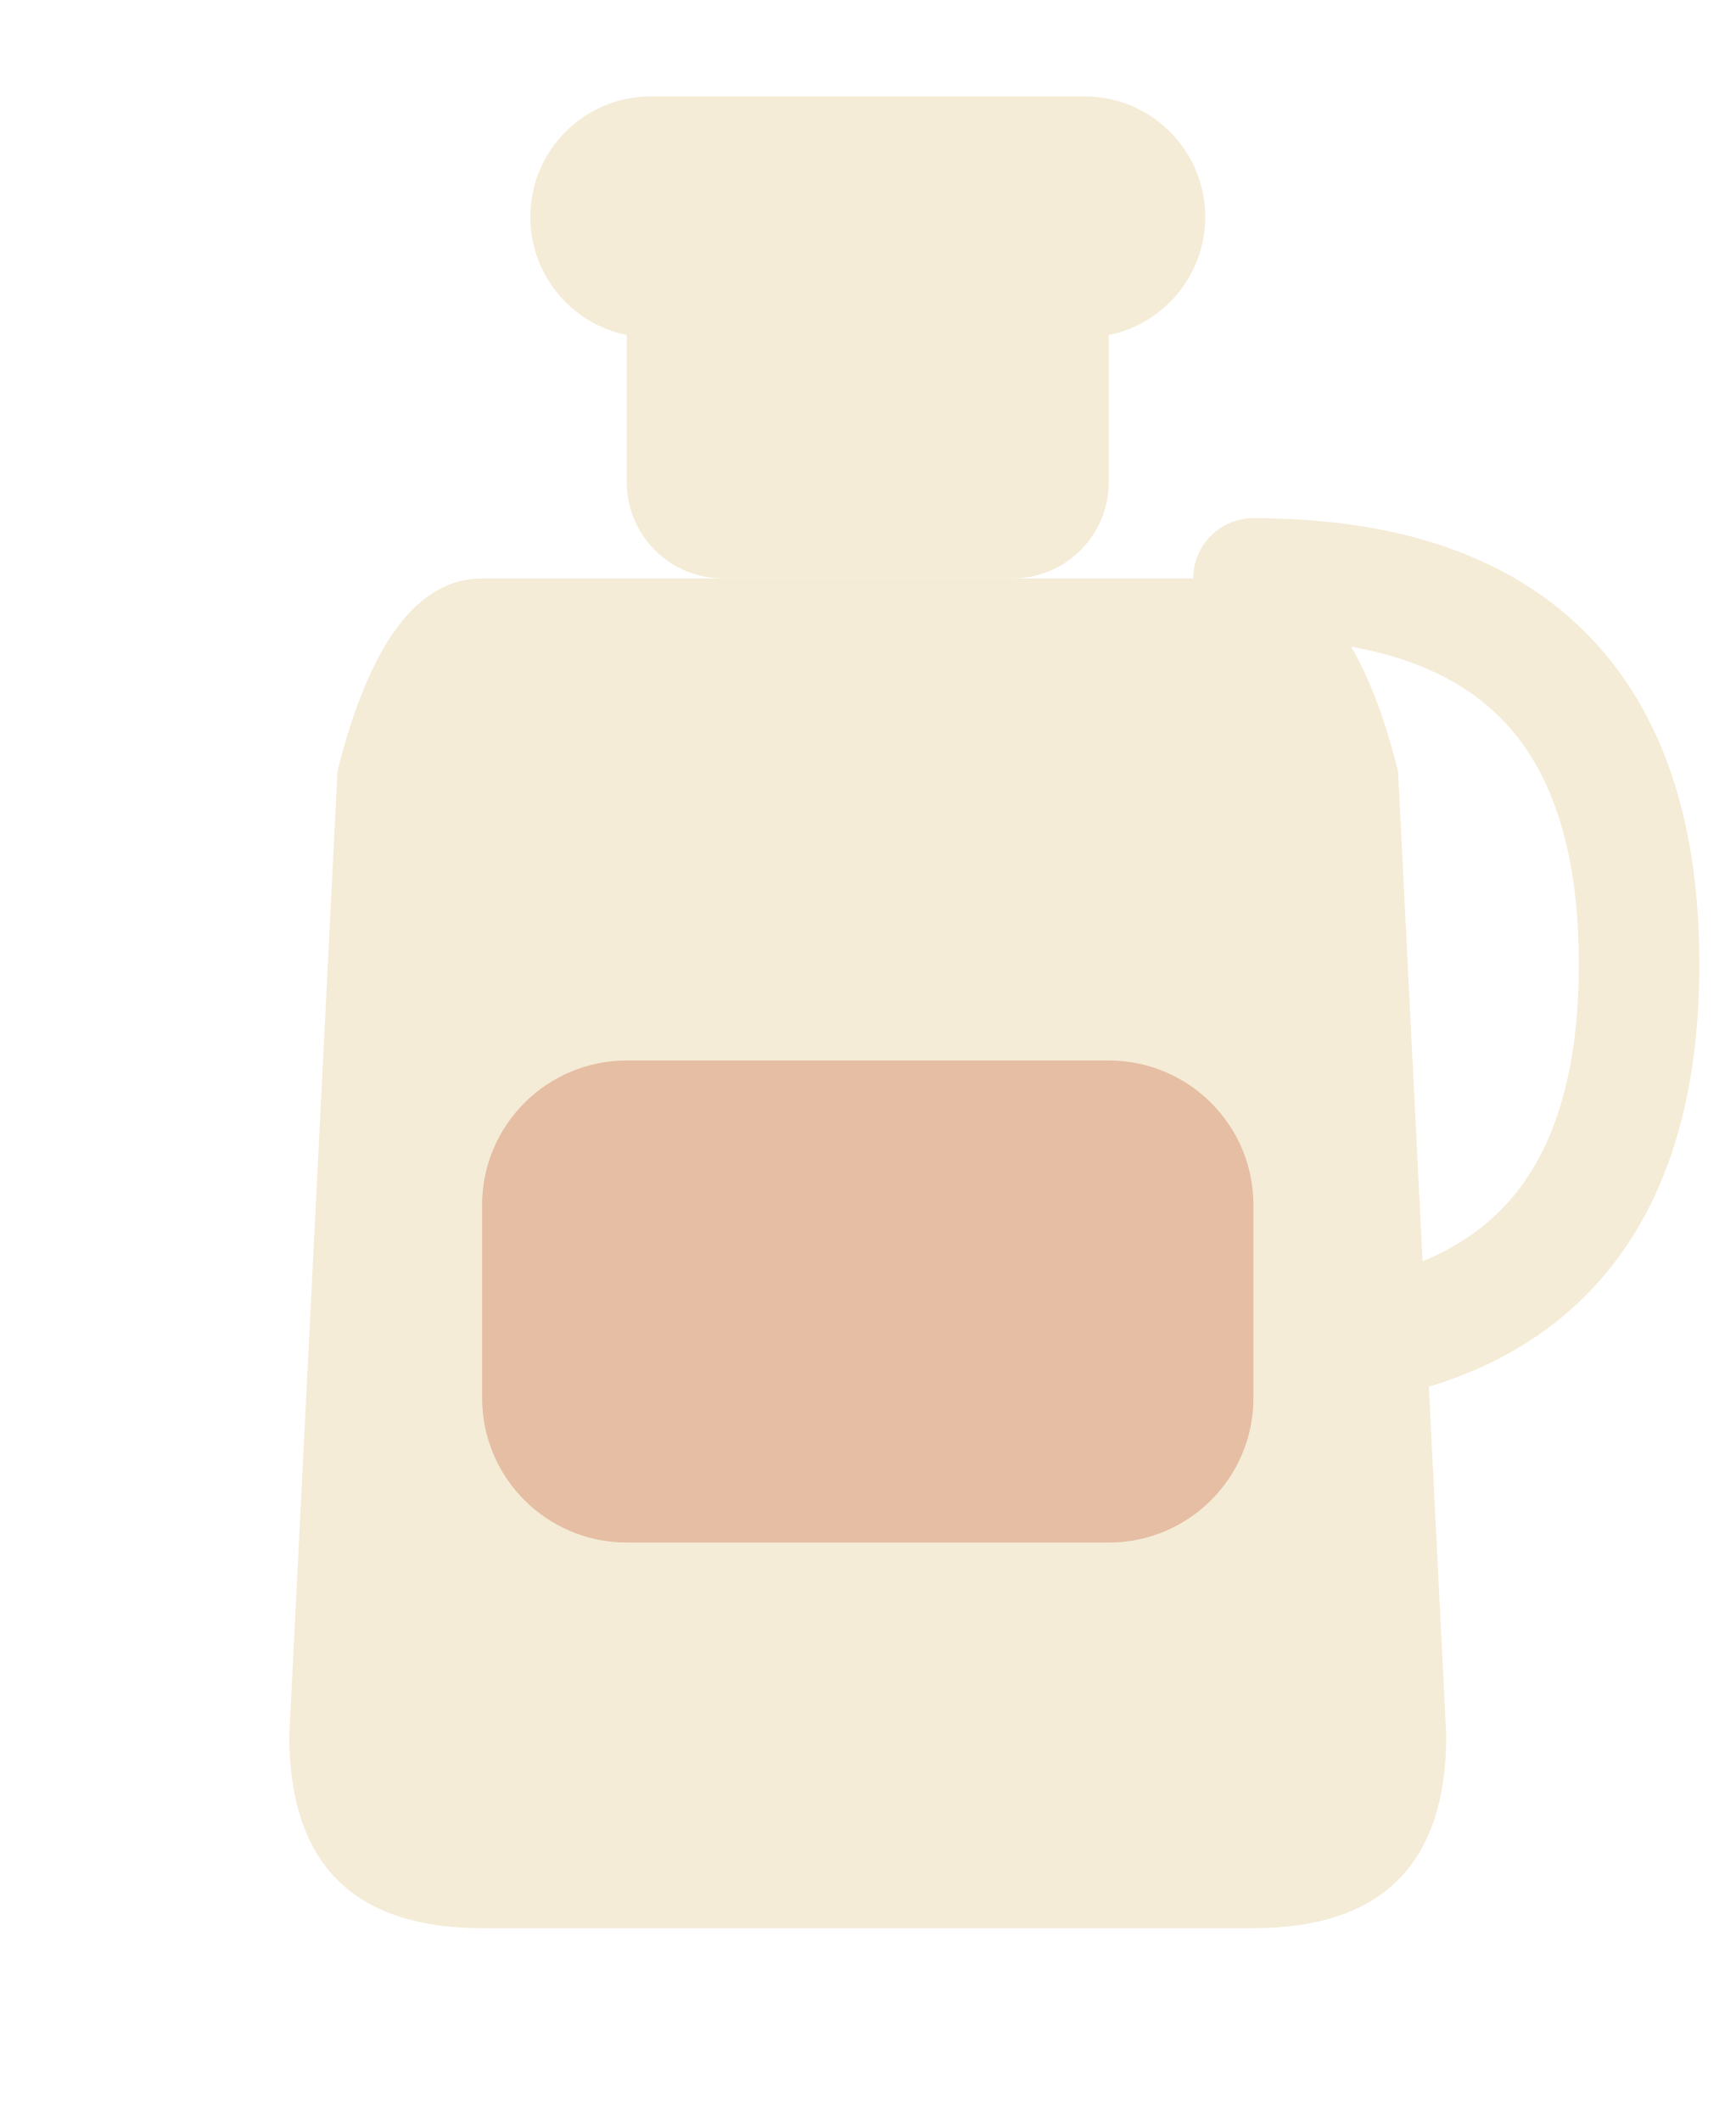
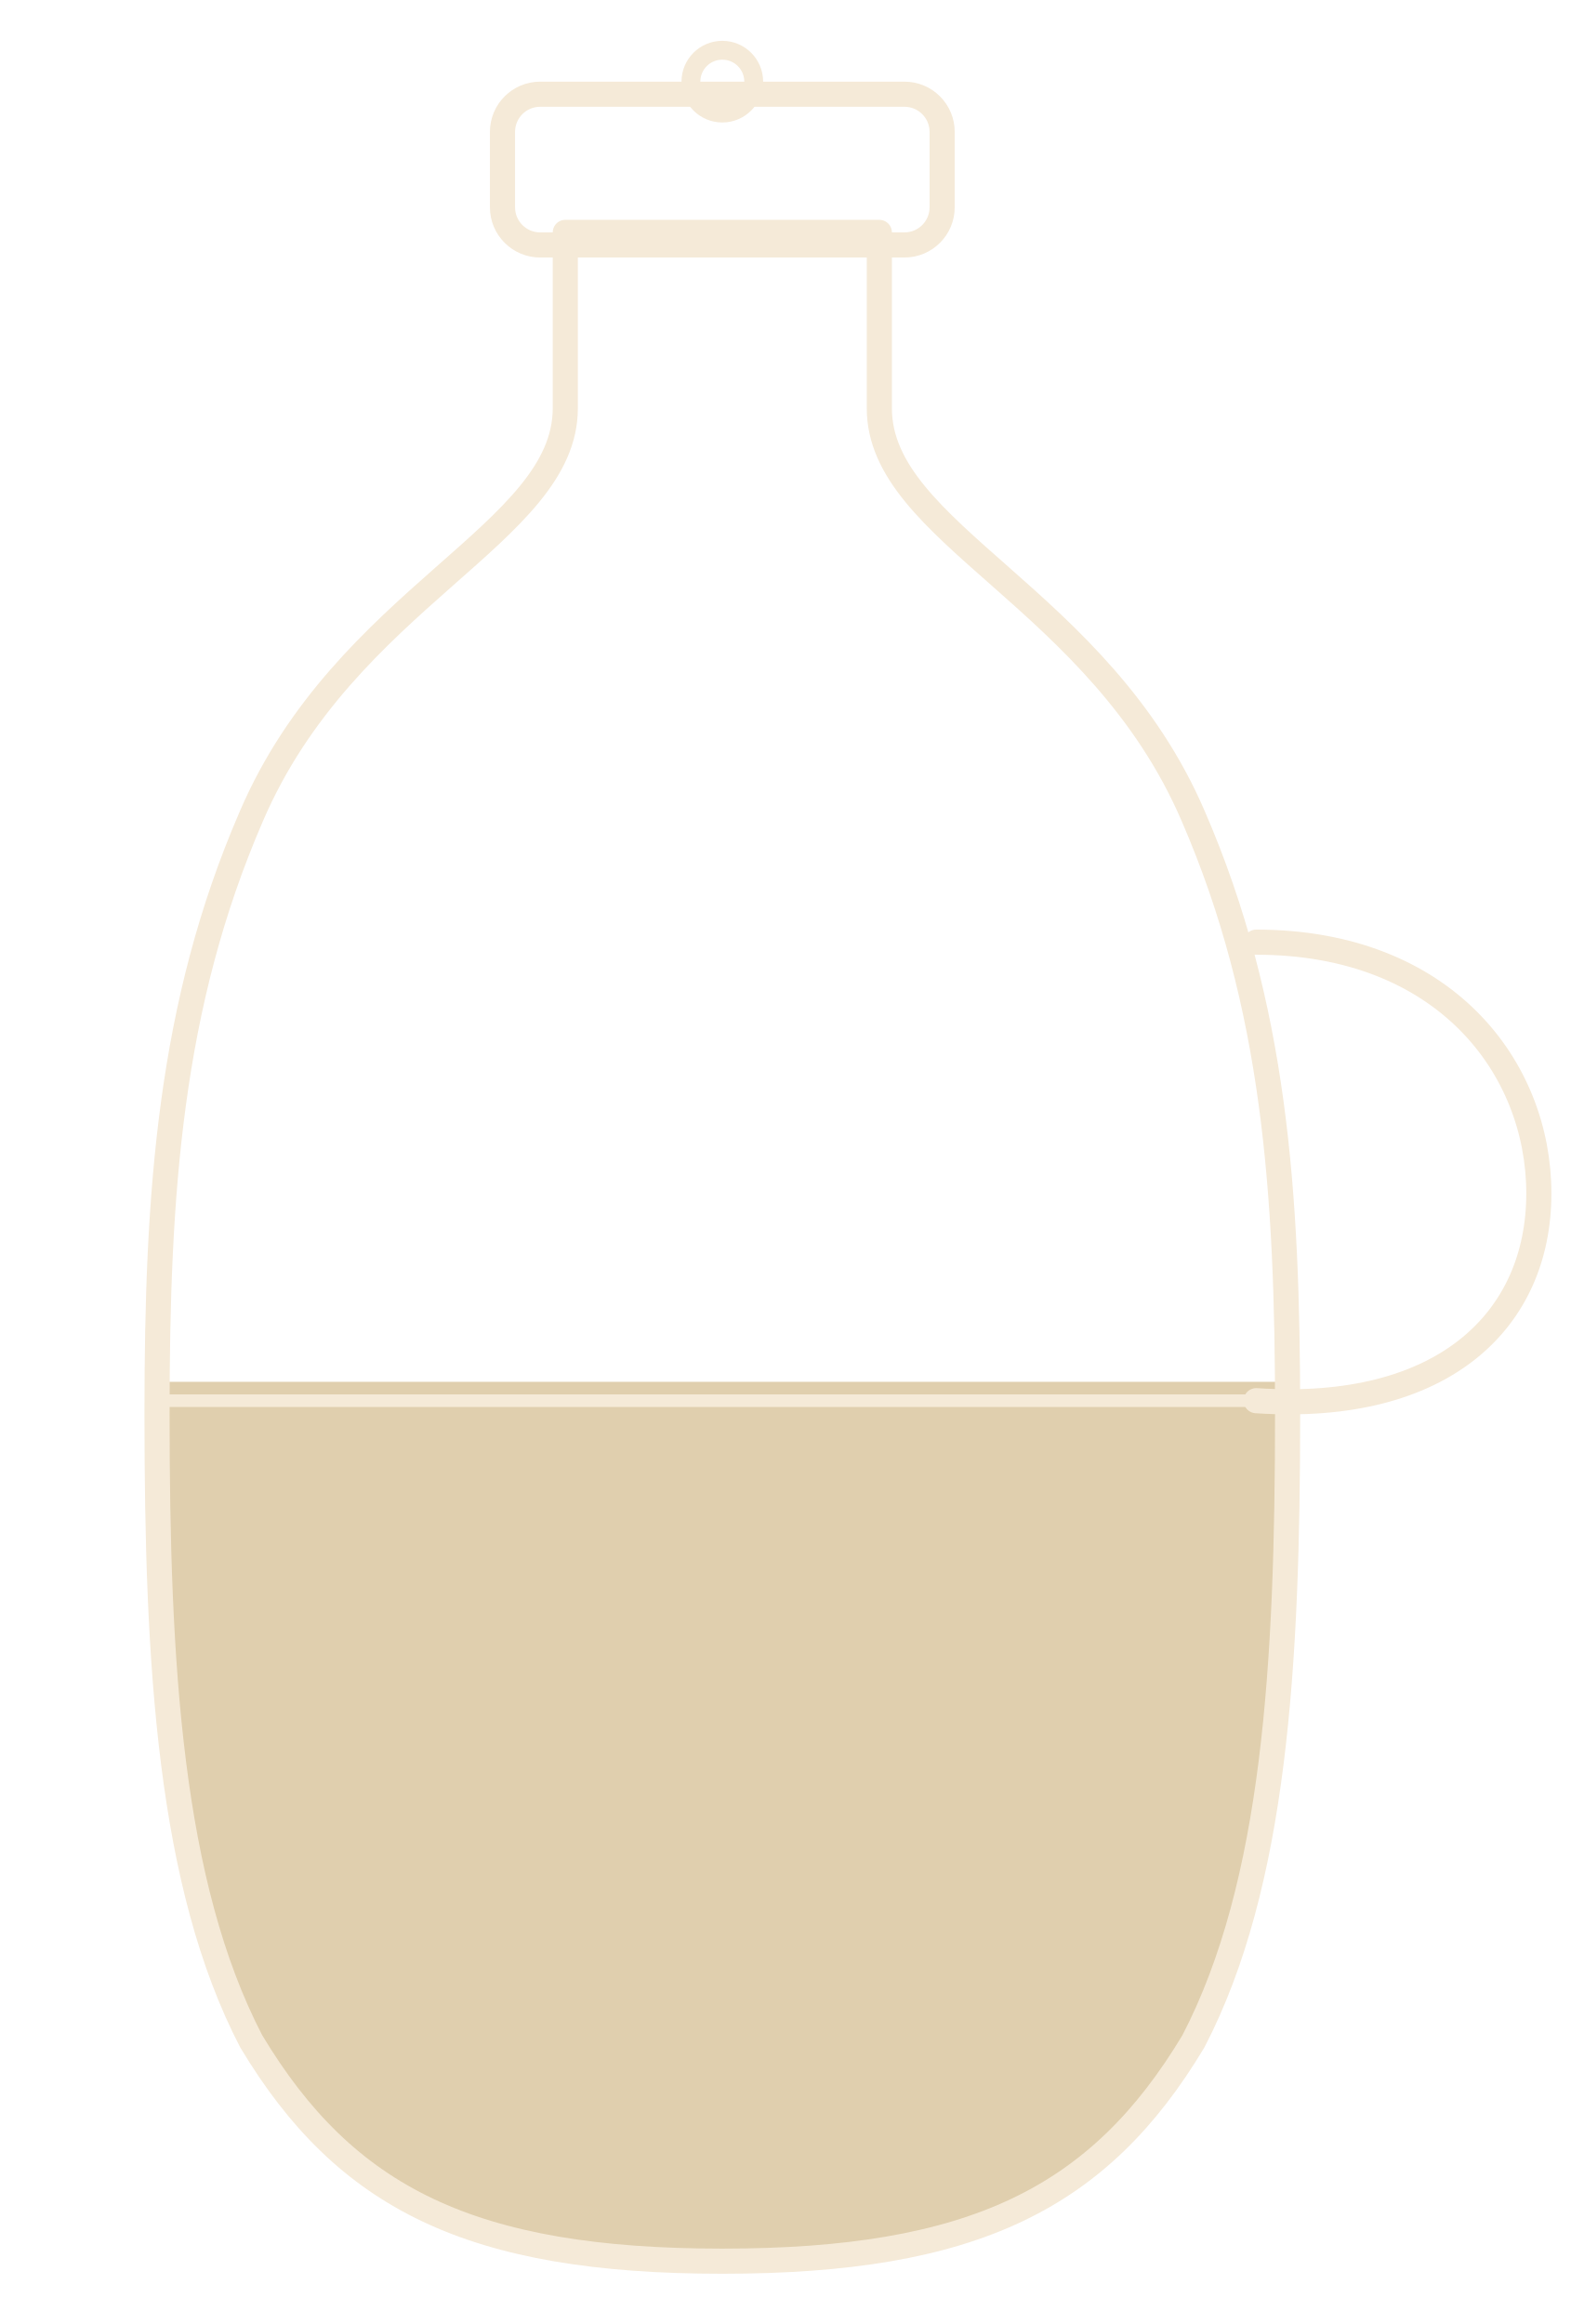
- <svg xmlns="http://www.w3.org/2000/svg" viewBox="0 0 36 44" fill="none" aria-hidden="true">
-   <path d="M26 12 Q34 12 34 20 Q34 28 26 28" stroke="#f5ecd8" stroke-width="2.5" stroke-linecap="round" fill="none" />
-   <path d="M10 12 Q8 12 7 16 L6 36 Q6 40 10 40 L26 40 Q30 40 30 36 L29 16 Q28 12 26 12 Z" fill="#f5ecd8" />
-   <rect x="13" y="5" width="10" height="7" rx="2" fill="#f5ecd8" />
-   <rect x="11" y="2" width="14" height="5" rx="2.5" fill="#f5ecd8" />
-   <rect x="10" y="22" width="16" height="10" rx="3" fill="rgba(192,80,40,0.3)" />
+ <svg xmlns="http://www.w3.org/2000/svg" width="250" height="370" viewBox="225 35 250 370" role="img">
+   <defs>
+     <clipPath id="jugClip">
+       <path d="M315,72 L365,72 L365,100 C365,120 400,130 415,165 C428,195 430,225 430,260 C430,300 428,335 415,360 C400,385 380,395 340,395 C300,395 280,385 265,360 C252,335 250,300 250,260 C250,225 252,195 265,165 C280,130 315,120 315,100 Z" />
+     </clipPath>
+   </defs>
+   <rect x="230" y="255" width="220" height="150" fill="#e0cfae" clip-path="url(#jugClip)" />
+   <line x1="250" y1="258" x2="430" y2="258" stroke="#f5ead8" stroke-width="2" clip-path="url(#jugClip)" />
+   <circle cx="340" cy="48" r="5" fill="none" stroke="#f5ead8" stroke-width="3" />
+   <rect x="305" y="50" width="70" height="24" rx="6" fill="none" stroke="#f5ead8" stroke-width="4" stroke-linejoin="round" />
+   <path d="M425,185 C455,185 470,205 470,225 C470,245 455,260 425,258" fill="none" stroke="#f5ead8" stroke-width="4" stroke-linecap="round" stroke-linejoin="round" />
+   <path d="M315,72 L365,72 L365,100 C365,120 400,130 415,165 C428,195 430,225 430,260 C430,300 428,335 415,360 C400,385 380,395 340,395 C300,395 280,385 265,360 C252,335 250,300 250,260 C250,225 252,195 265,165 C280,130 315,120 315,100 Z" fill="none" stroke="#f5ead8" stroke-width="4" stroke-linecap="round" stroke-linejoin="round" />
</svg>
